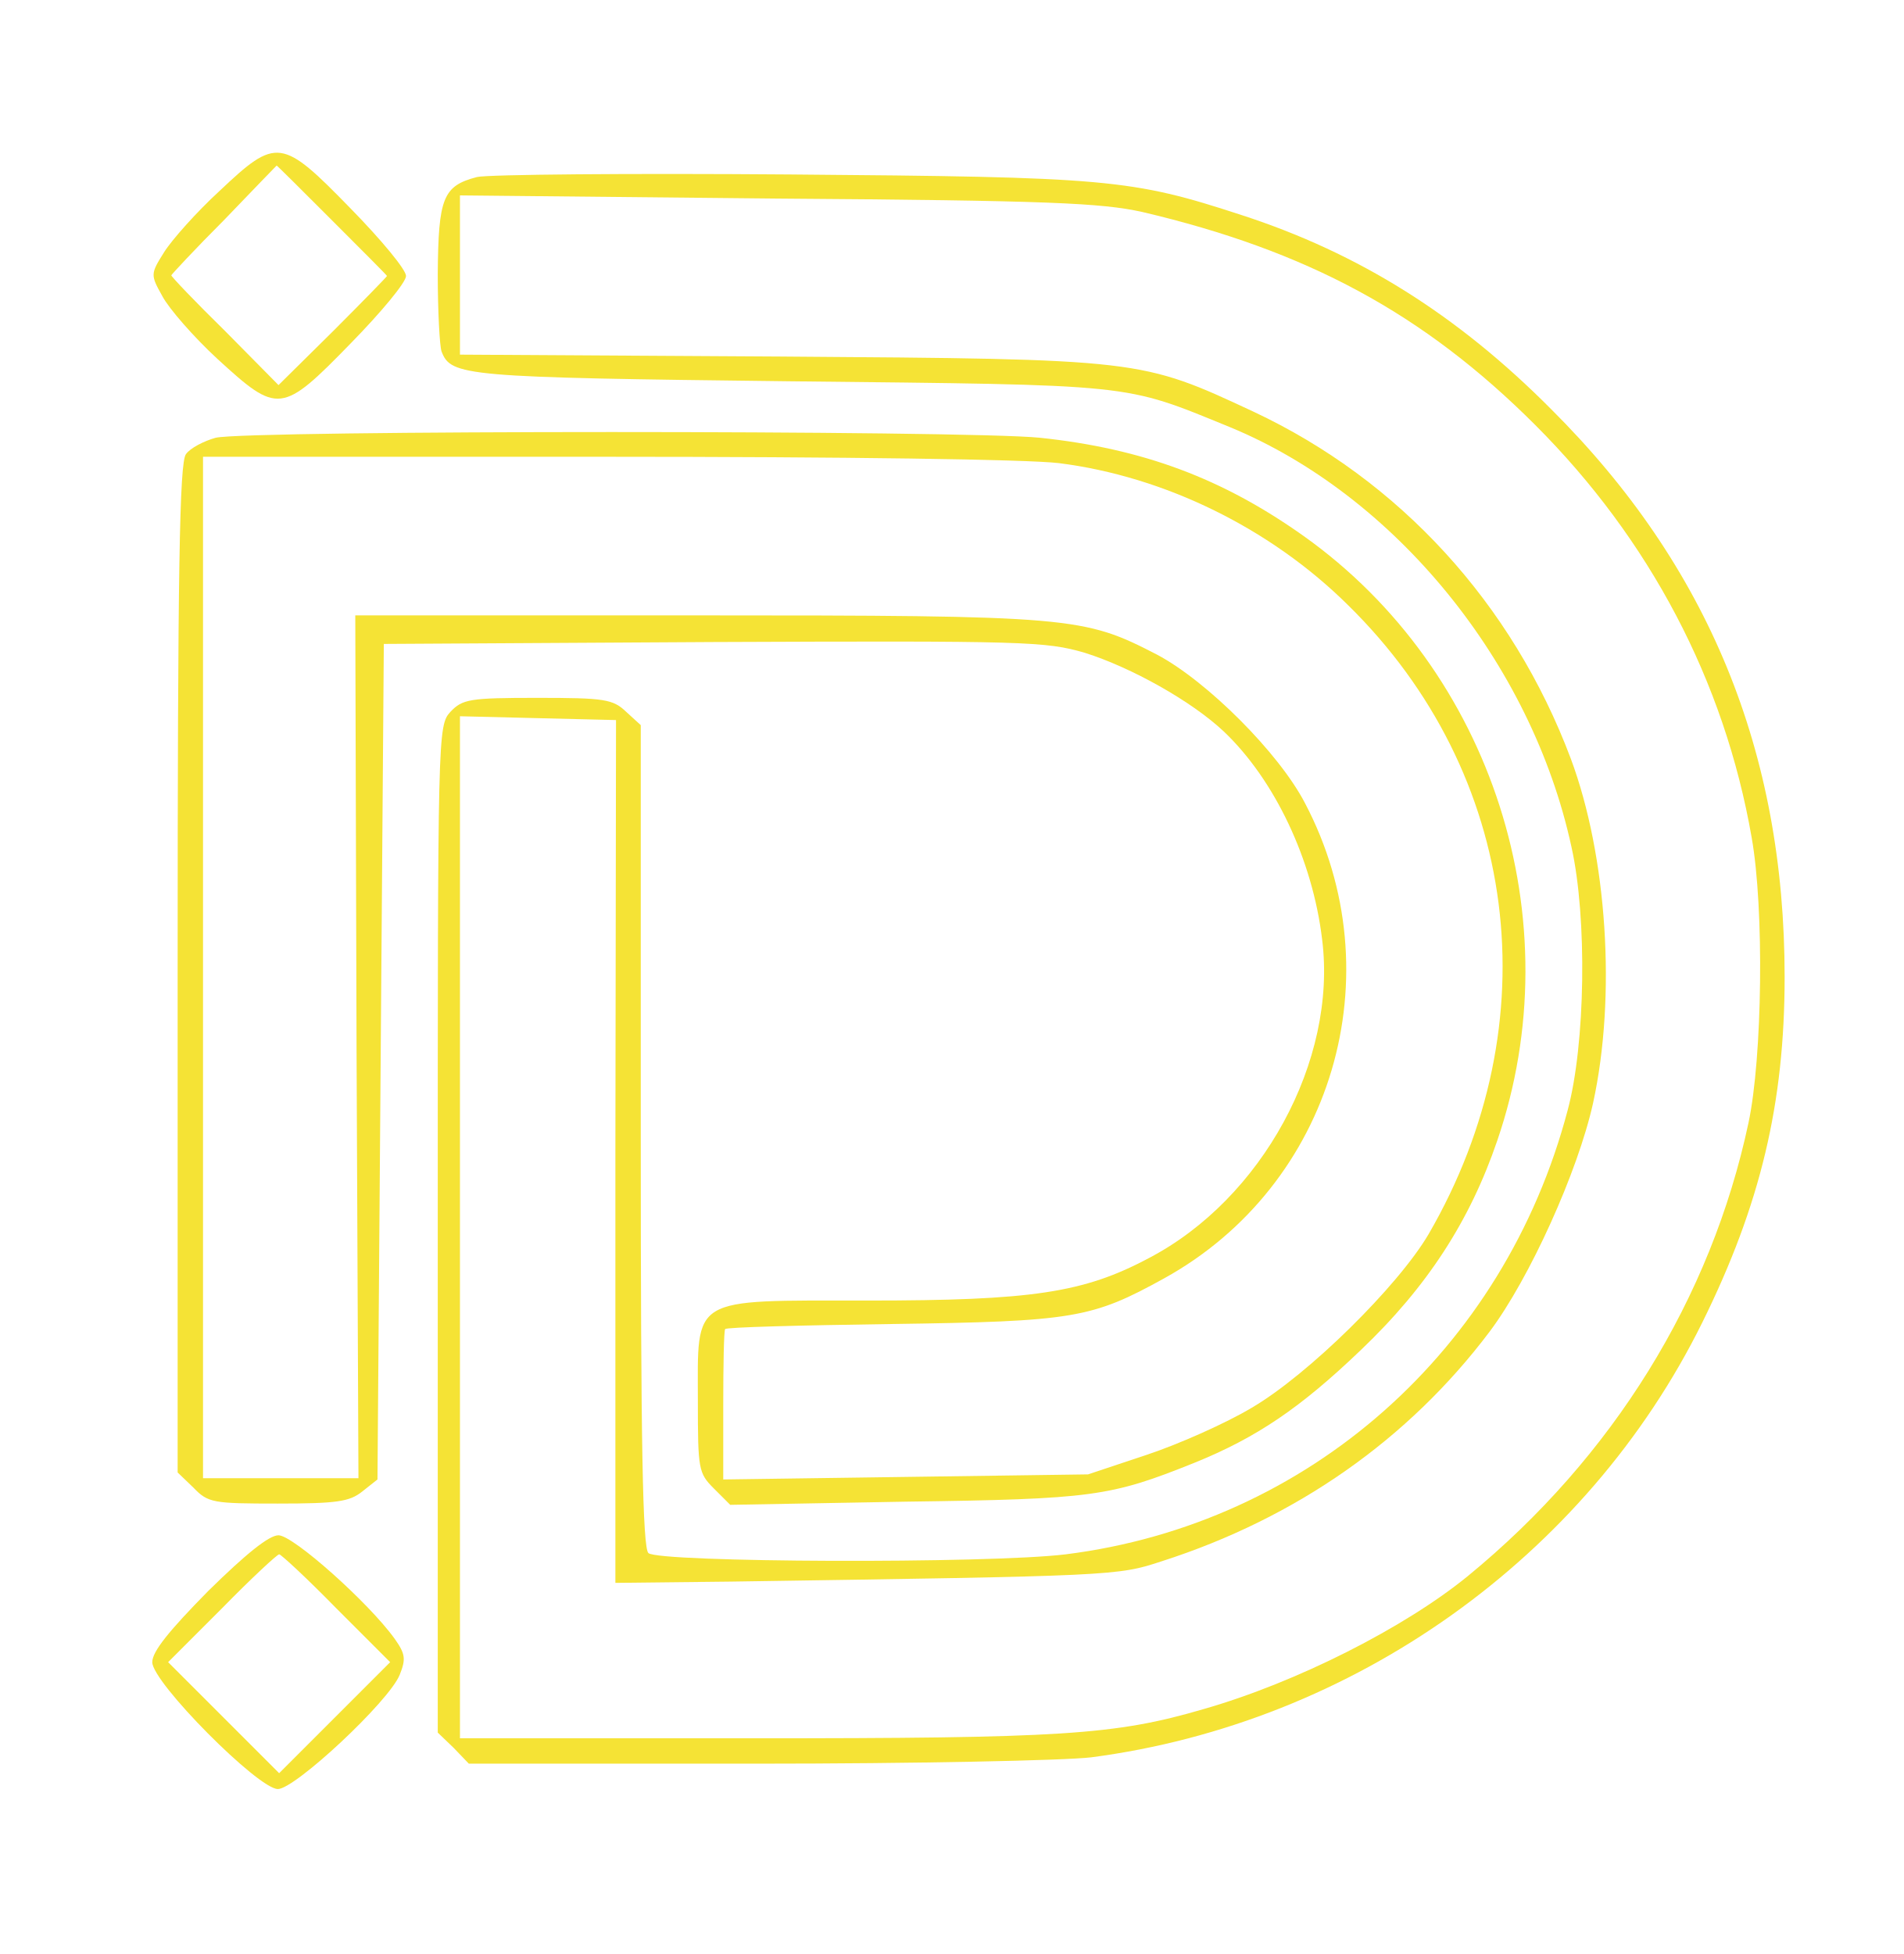
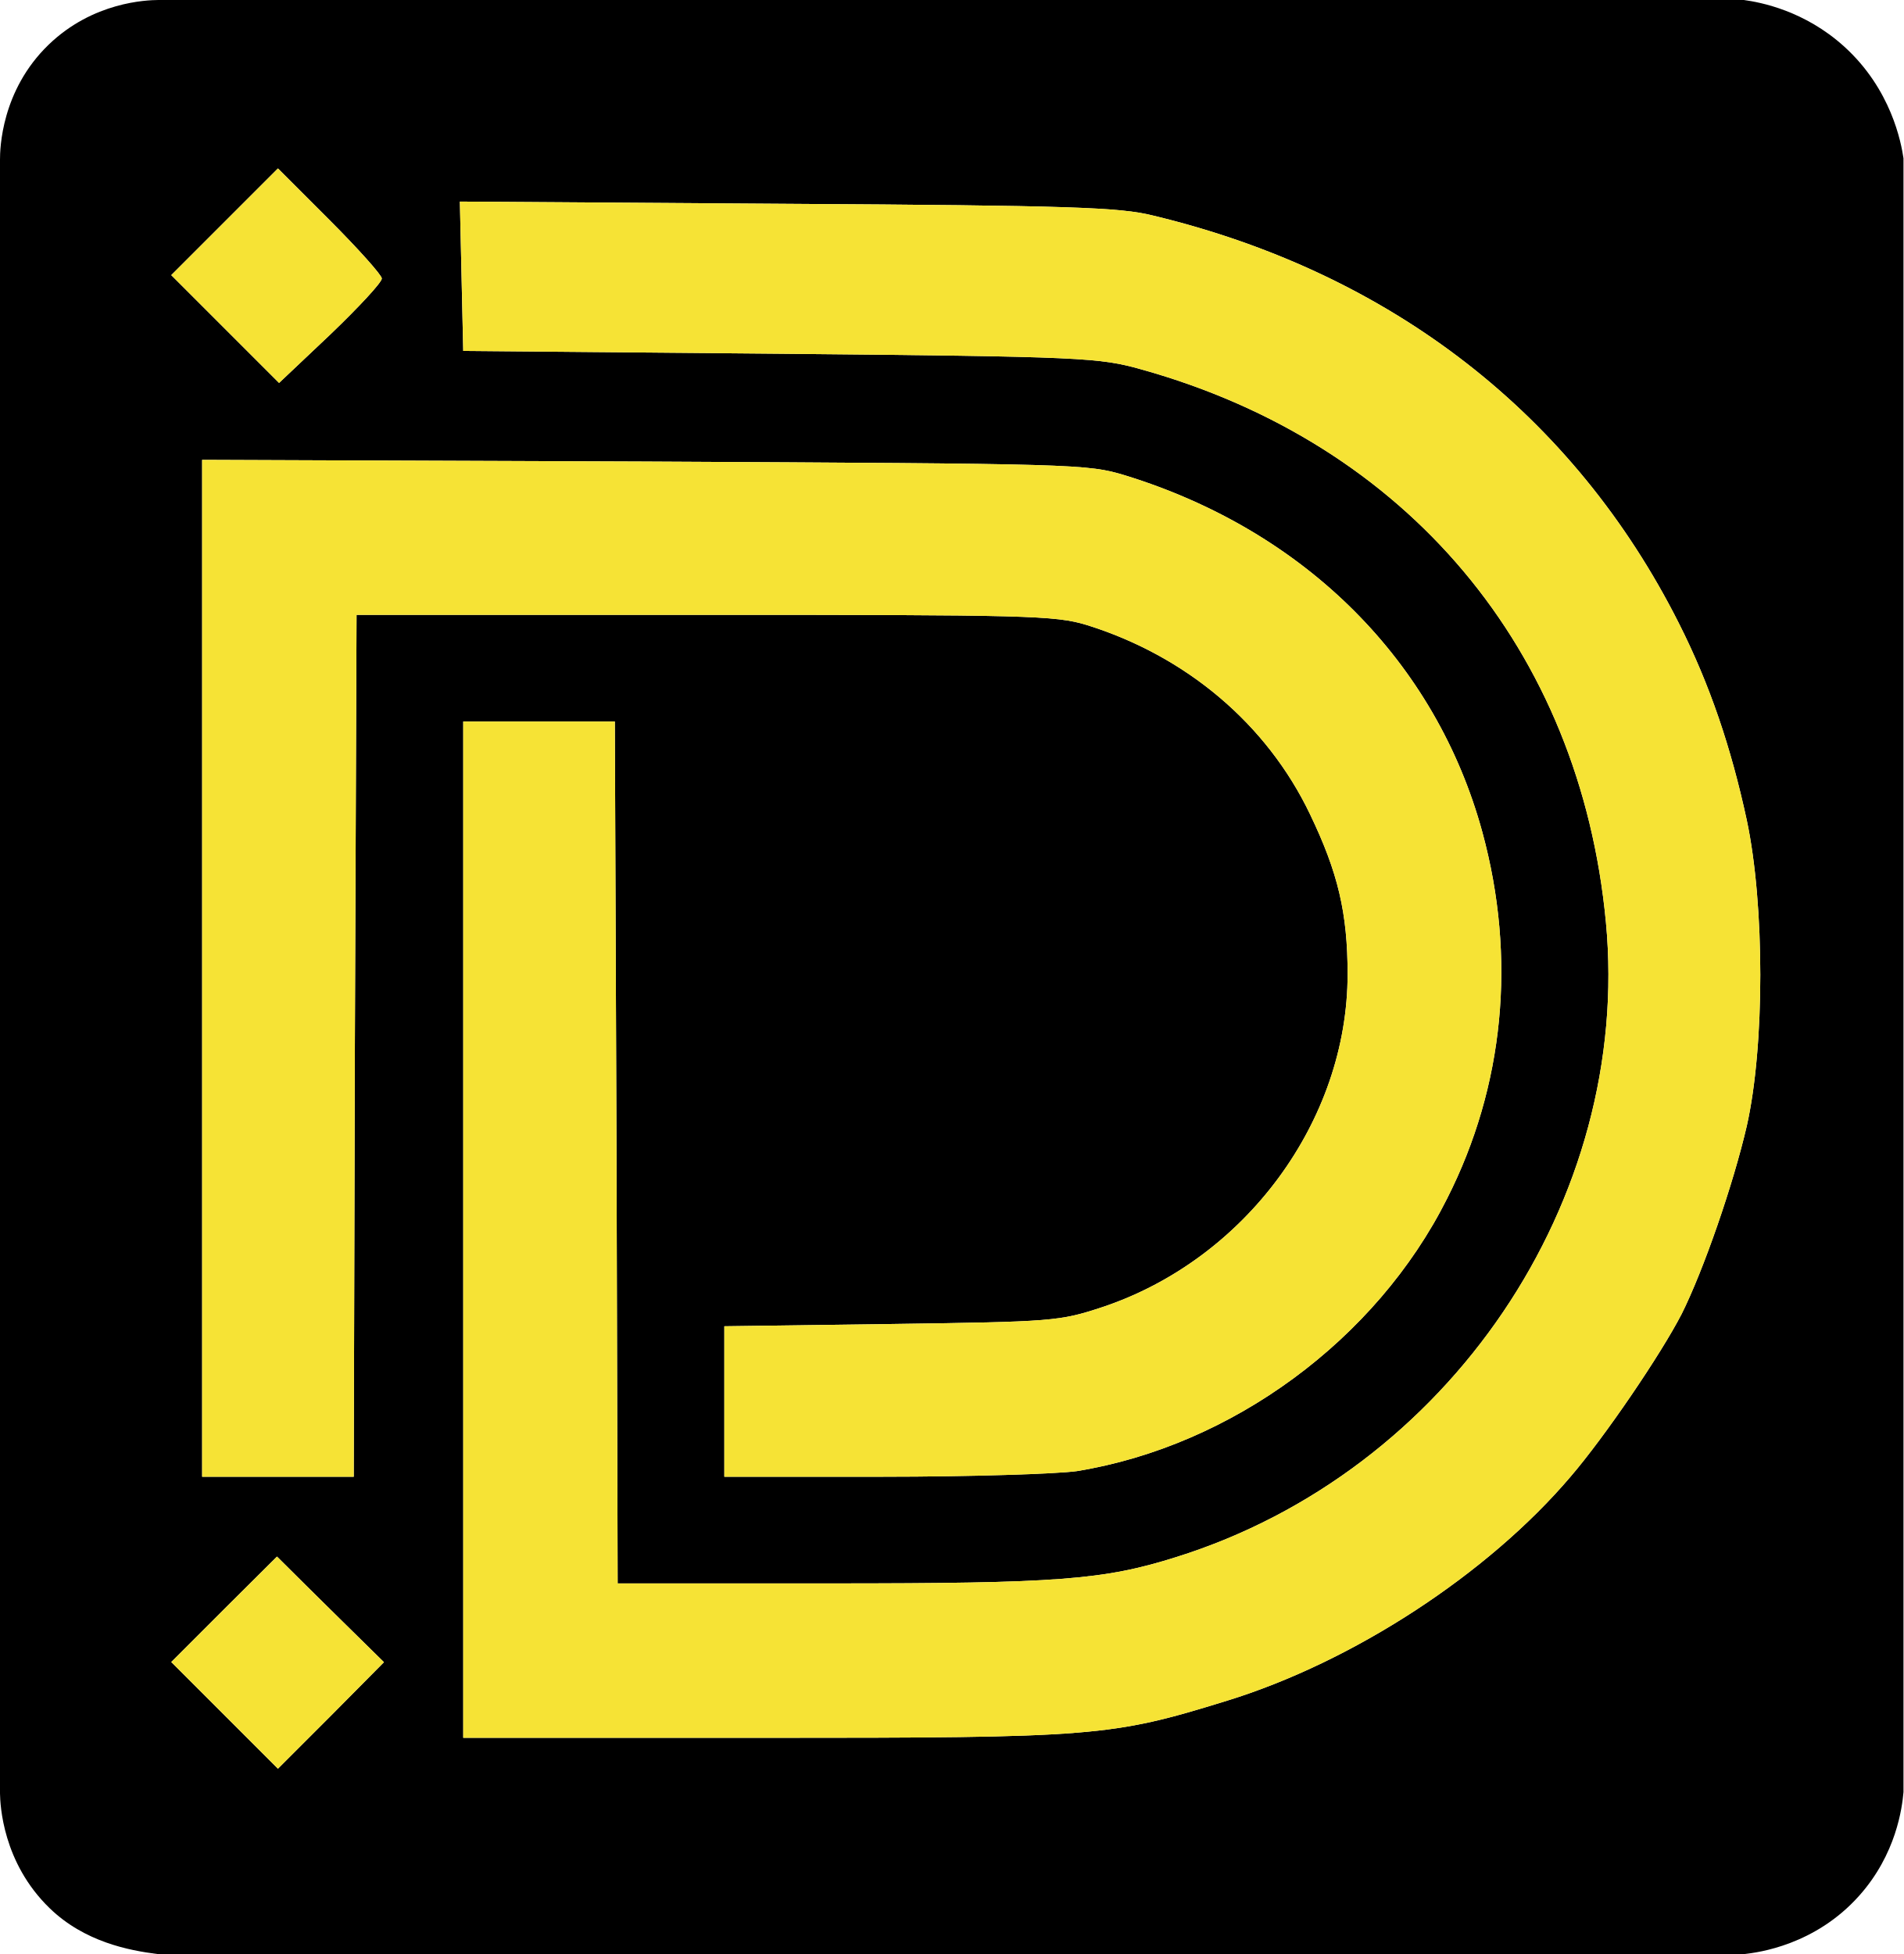
- <svg xmlns="http://www.w3.org/2000/svg" version="1.0" width="300pt" height="308pt" viewBox="0 0 300 308" preserveAspectRatio="xMidYMid meet">
-   <g transform="translate(0,308) scale(0.1,-0.1)" fill="#F5E335" stroke="none">
-     <path d="M346 2779 c-36 -33 -75 -77 -87 -96 -22 -35 -22 -36 -3 -70 10 -19 49 -64 87 -99 95 -87 101 -87 210 25 48 49 87 96 87 106 0 10 -39 57 -87 106 -109 112 -117 113 -207 28z m177 -46 c48 -48 87 -87 87 -88 0 -1 -38 -40 -85 -87 l-86 -85 -84 85 c-47 46 -85 86 -85 88 0 1 37 41 83 87 45 47 82 85 83 86 0 1 39 -38 87 -86z" />
-     <path d="M752 2801 c-54 -14 -61 -33 -62 -153 0 -58 3 -114 6 -122 15 -39 35 -41 549 -47 548 -6 524 -3 693 -72 260 -107 476 -371 539 -662 25 -112 22 -311 -6 -415 -100 -379 -409 -652 -791 -700 -122 -15 -643 -13 -658 2 -9 9 -12 169 -12 658 l0 647 -23 21 c-21 20 -34 22 -140 22 -107 0 -118 -2 -137 -22 -20 -22 -20 -31 -20 -815 l0 -794 25 -24 24 -25 453 0 c249 0 487 5 528 10 413 54 780 315 963 685 92 186 130 346 130 545 0 355 -120 648 -368 895 -147 148 -303 246 -488 306 -174 57 -212 60 -712 64 -253 2 -475 0 -493 -4z m1048 -55 c260 -61 444 -160 620 -336 180 -180 298 -403 341 -650 20 -112 17 -347 -5 -450 -59 -277 -214 -527 -442 -714 -99 -81 -270 -168 -417 -210 -140 -41 -224 -46 -712 -46 l-460 0 0 805 0 806 123 -3 123 -3 -1 -680 0 -680 182 2 c605 9 609 9 679 32 212 68 389 192 517 362 63 84 139 252 163 360 37 169 22 390 -35 543 -92 245 -270 439 -500 547 -178 83 -176 83 -746 87 l-505 3 0 125 0 126 500 -5 c429 -3 511 -7 575 -21z" />
-     <path d="M340 2390 c-18 -5 -40 -16 -47 -26 -10 -14 -13 -176 -13 -811 l0 -794 25 -24 c23 -24 31 -25 133 -25 93 0 113 3 133 19 l24 19 5 659 5 658 520 3 c493 2 523 1 585 -17 73 -23 168 -76 219 -124 80 -76 140 -202 155 -328 24 -191 -95 -409 -273 -502 -103 -55 -185 -67 -444 -67 -281 0 -267 8 -267 -159 0 -107 1 -113 25 -137 l26 -26 277 5 c294 4 322 8 454 61 99 40 168 87 263 178 105 100 172 204 215 330 119 347 -7 741 -305 953 -128 91 -254 138 -416 155 -119 12 -1247 12 -1299 0z m1329 -40 c167 -21 334 -103 456 -224 270 -265 320 -658 127 -991 -48 -82 -190 -222 -279 -274 -40 -24 -114 -57 -165 -74 l-93 -31 -287 -4 -288 -4 0 116 c0 64 1 118 3 121 1 3 119 6 262 8 287 4 316 9 430 72 266 147 364 479 222 749 -41 79 -154 192 -233 234 -116 60 -133 62 -727 62 l-537 0 2 -680 3 -680 -122 0 -123 0 0 805 0 805 633 0 c379 0 666 -4 716 -10z" />
-     <path d="M328 572 c-61 -62 -88 -95 -88 -112 0 -32 167 -200 198 -200 27 0 175 138 192 180 10 25 9 33 -8 57 -41 57 -160 163 -183 163 -15 0 -51 -29 -111 -88z m202 -27 l85 -85 -88 -88 -87 -87 -87 87 -88 88 85 85 c46 47 87 85 90 85 3 0 44 -38 90 -85z" />
-   </g>
+ <svg xmlns="http://www.w3.org/2000/svg" id="_레이어_1" data-name="레이어 1" viewBox="0 0 339 348">
+   <defs>
+     <style>
+       .cls-1 {
+         fill: #f6e335;
+       }
+     </style>
+   </defs>
+   <path d="M0,174v145.41c.04,2.01,.44,12.29,8.84,20.43,6.21,6.02,14.13,7.52,19.15,8.16,18.08,2.28,70.75,2.59,141.51,0h141.19c2.45-.26,12.59-1.59,20.42-10.38,6.6-7.39,7.65-15.67,7.89-18.45,0-48.39,0-96.78,0-145.17s0-97.21,0-145.81c-.41-2.77-2.16-12.28-10.55-19.89C321.38,1.89,313.57,.41,310.57,0H169.5c-70.45-2.22-122.83-.16-141.31,0-2.06,.02-11.61,.32-19.52,7.95C.19,16.13,0,26.57,0,28.42V174ZM68,49.6c0,.7-4.1,5.1-9.1,9.9l-9.2,8.7-9.6-9.6-9.6-9.6,9.5-9.5,9.5-9.5,9.2,9.2c5.1,5.1,9.3,9.8,9.3,10.4Zm137.4-11.2c42.4,10.2,74.9,35.5,93.6,72.6,5.5,10.9,9.3,22.1,12.1,35.1,3.2,15.1,3.2,40.2,0,54.4-2.4,10.4-7.7,25.7-11.6,33.5-3.7,7.2-13.7,21.9-19.8,29-14.8,17.4-38.8,33-61.2,39.9-20.7,6.4-23.5,6.6-82.5,6.6h-53.5V128.5h27l.3,76.7,.2,76.8h37.9c40.5,0,48.6-.6,61.6-4.7,48.5-15.2,81.2-63.5,76.5-113.1-4.6-48.5-35.4-85.2-82.7-98.4-7.5-2.1-10-2.3-64.3-2.8l-56.5-.5-.3-13.3-.3-13.3,58.3,.4c50.2,.3,59.3,.6,65.2,2.1Zm-4.9,46.3c32,9.9,55.2,33.1,63.5,63.5,6.1,22.4,3.9,45.2-6.3,65.3-12.6,25.1-38.3,44-65.9,48.5-3.5,.5-19,1-34.5,1h-28.3v-26.8l29.8-.4c28.8-.4,29.9-.5,37.5-3,25.5-8.5,43.7-33.2,43.7-59.3,0-10.9-1.7-18.1-6.7-28.5-7.7-16.1-22.1-28.2-39.8-33.7-5.6-1.7-10.6-1.8-68-1.8H63.5l-.3,76.7-.2,76.8h-27V81.9l78.8,.3c77.3,.4,78.8,.4,85.7,2.5ZM60.41,288.19c2.66,2.62,5.31,5.23,7.97,7.84-3.23,3.26-6.45,6.51-9.68,9.77l-9.2,9.2-9.5-9.5-9.5-9.5,9.5-9.5c3.11-3.09,6.22-6.18,9.33-9.28,3.67,3.65,7.36,7.31,11.08,10.97Z" />
+   <path class="cls-1" d="M68,49.6c0,.7-4.1,5.1-9.1,9.9l-9.2,8.7-9.6-9.6-9.6-9.6,9.5-9.5,9.5-9.5,9.2,9.2c5.1,5.1,9.3,9.8,9.3,10.4Z" />
+   <path class="cls-1" d="M205.4,38.4c42.4,10.2,74.9,35.5,93.6,72.6,5.5,10.9,9.3,22.1,12.1,35.1,3.2,15.1,3.2,40.2,0,54.4-2.4,10.4-7.7,25.7-11.6,33.5-3.7,7.2-13.7,21.9-19.8,29-14.8,17.4-38.8,33-61.2,39.9-20.7,6.4-23.5,6.6-82.5,6.6h-53.5V128.5h27l.3,76.7,.2,76.8h37.9c40.5,0,48.6-.6,61.6-4.7,48.5-15.2,81.2-63.5,76.5-113.1-4.6-48.5-35.4-85.2-82.7-98.4-7.5-2.1-10-2.3-64.3-2.8l-56.5-.5-.3-13.3-.3-13.3,58.3,.4c50.2,.3,59.3,.6,65.2,2.1Z" />
+   <path class="cls-1" d="M200.5,84.7c32,9.9,55.2,33.1,63.5,63.5,6.1,22.4,3.9,45.2-6.3,65.3-12.6,25.1-38.3,44-65.9,48.5-3.5,.5-19,1-34.5,1h-28.3v-26.8l29.8-.4c28.8-.4,29.9-.5,37.5-3,25.5-8.5,43.7-33.2,43.7-59.3,0-10.9-1.7-18.1-6.7-28.5-7.7-16.1-22.1-28.2-39.8-33.7-5.6-1.7-10.6-1.8-68-1.8H63.5l-.3,76.7-.2,76.8h-27V81.9l78.8,.3c77.3,.4,78.8,.4,85.7,2.5Z" />
+   <path class="cls-1" d="M60.41,288.19c2.66,2.62,5.31,5.23,7.97,7.84-3.23,3.26-6.45,6.51-9.68,9.77l-9.2,9.2-9.5-9.5-9.5-9.5,9.5-9.5c3.11-3.09,6.22-6.18,9.33-9.28,3.67,3.65,7.36,7.31,11.08,10.97Z" />
</svg>
